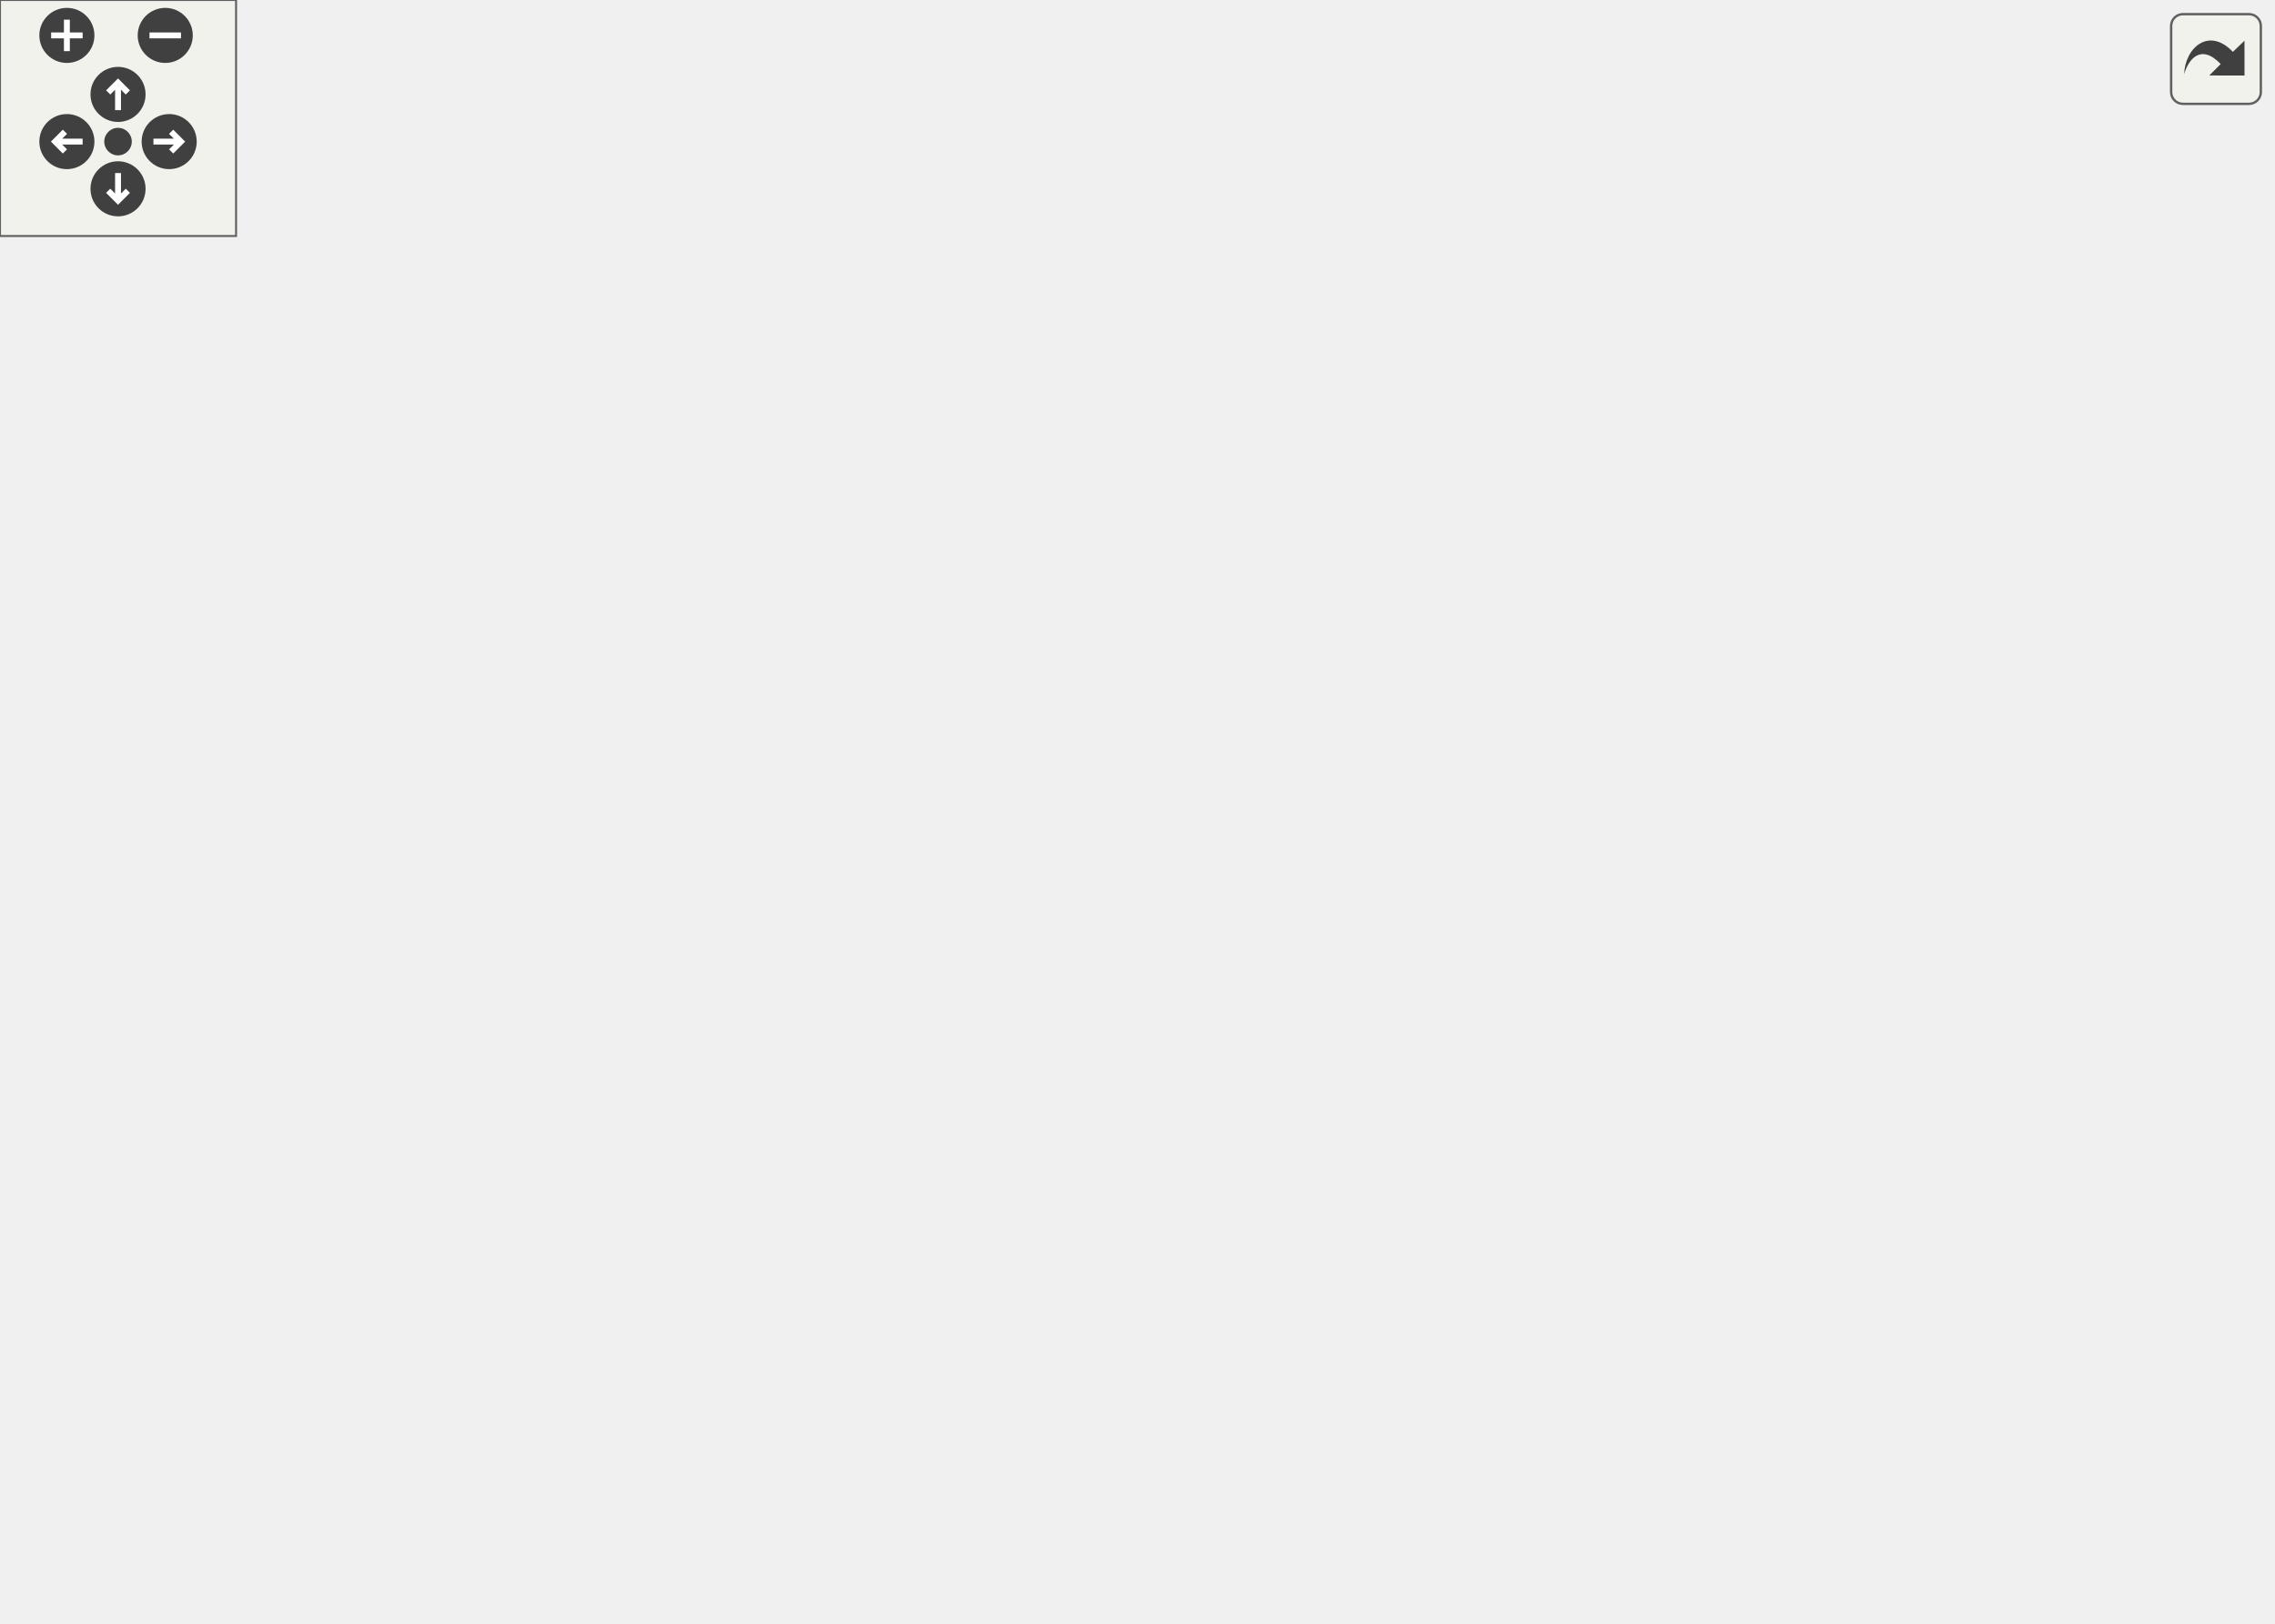
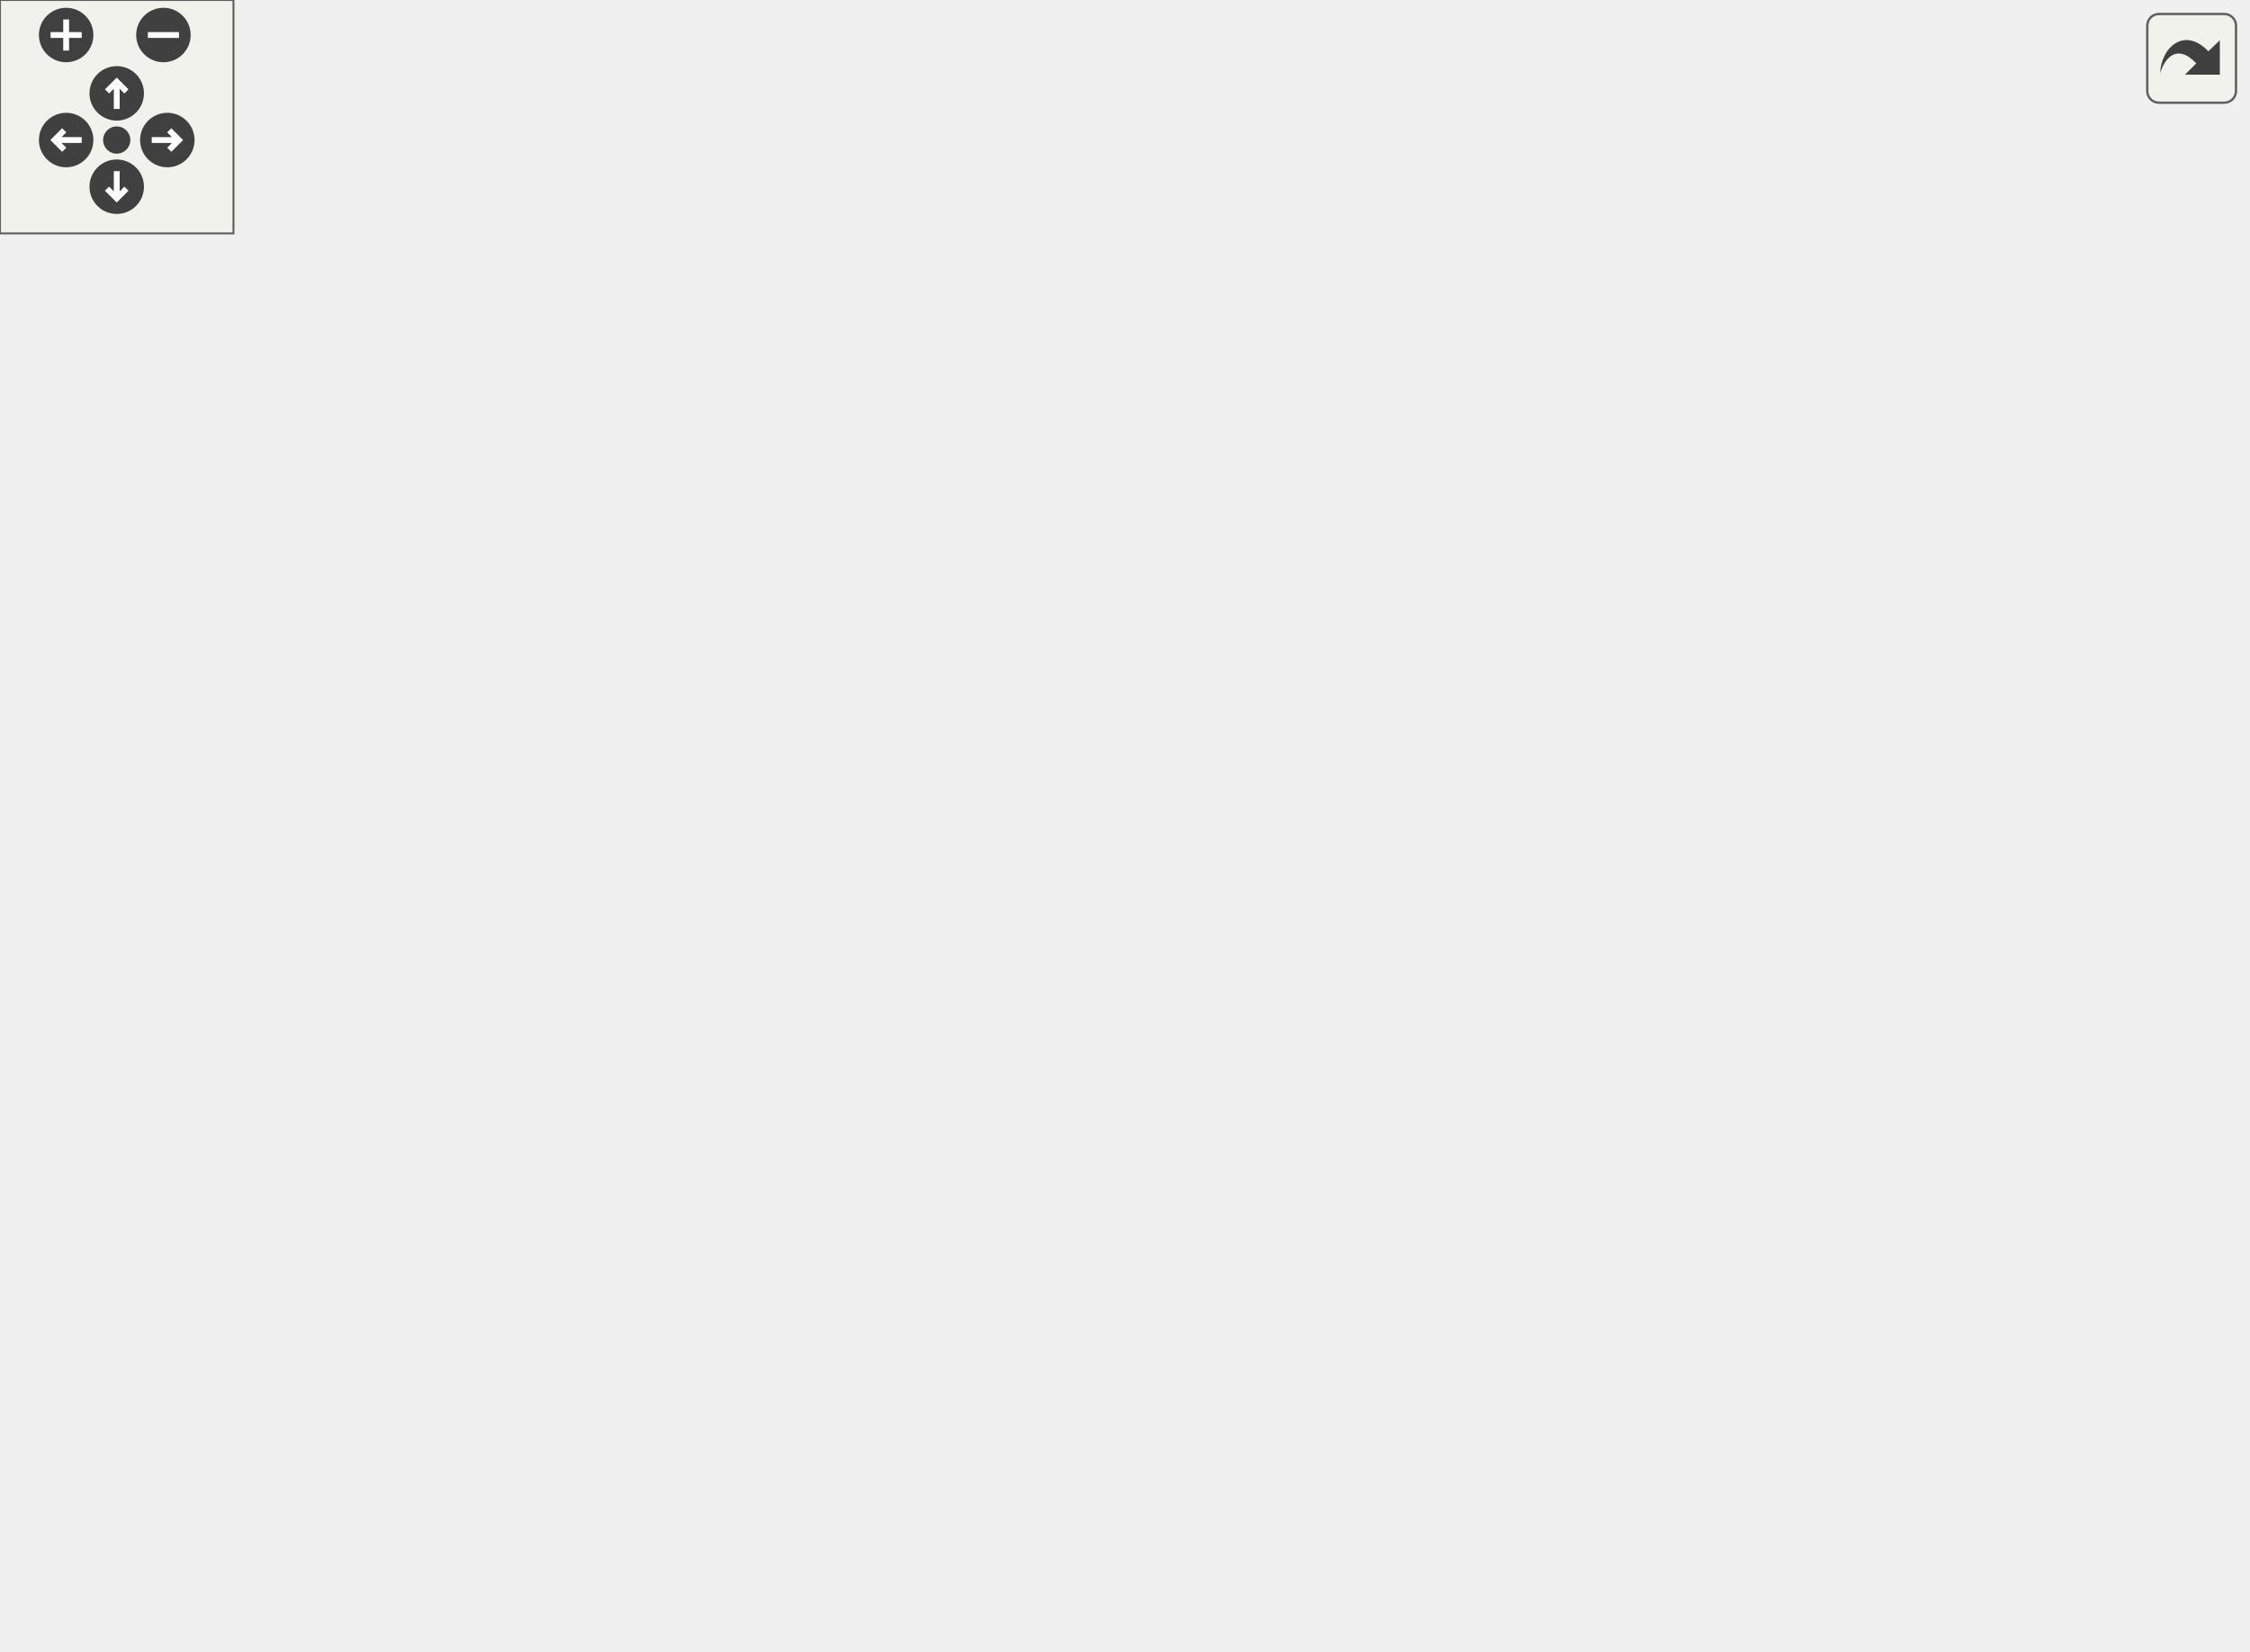
<svg xmlns="http://www.w3.org/2000/svg" xmlns:xlink="http://www.w3.org/1999/xlink" id="main" version="1.1" xml:space="preserve">
  <defs>
    <circle id="rim" cx="0" cy="0" r="7" />
    <circle id="rim2" cx="0" cy="0" r="3.5" />
    <g id="zoomPlus">
      <use xlink:href="#rim" fill="#404040">
        <set attributeName="fill" to="#808080" begin="zoomplus.mouseover" end="zoomplus.mouseout" />
      </use>
      <path d="M-4,0h8M0,-4v8" fill="none" stroke="white" stroke-width="1.5" pointer-events="none" />
    </g>
    <g id="zoomMin">
      <use xlink:href="#rim" fill="#404040">
        <set attributeName="fill" to="#808080" begin="zoomminus.mouseover" end="zoomminus.mouseout" />
      </use>
      <path d="M-4,0h8" fill="none" stroke="white" stroke-width="1.5" pointer-events="none" />
    </g>
    <g id="dirArrow">
      <path fill="none" stroke="white" stroke-width="1.5" d="M0,-3.0v7 M-2.5,-0.5L0,-3.0L2.5,-0.5" />
    </g>
    <g id="resetDef">
      <use xlink:href="#rim2" fill="#404040">
        <set attributeName="fill" to="#808080" begin="reset.mouseover" end="reset.mouseout" />
      </use>
    </g>
  </defs>
  <svg id="graph" class="graph">
    <g id="viewport">
      <g id="node1" class="node">
-         <polygon fill="#bfbfbf" stroke="black" points="133.5,-0.5 133.5,-21.5 234.5,-21.5 234.5,-0.5 133.5,-0.5" />
-         <text text-anchor="middle" x="184" y="-8.5" font-family="FreeSans" font-size="10.00">Urho3D::Billboard</text>
+         <polygon fill="#bfbfbf" stroke="black" points="131.5,-0.5 131.5,-21.5 232.5,-21.5 232.5,-0.5 131.5,-0.5" />
+         <text text-anchor="middle" x="182" y="-8.5" font-family="FreeSans" font-size="10.00">Urho3D::Billboard</text>
      </g>
      <g id="node2" class="node">
        <a xlink:href="class_urho3_d_1_1_rect.html" target="_top" xlink:title="Two-dimensional bounding rectangle.">
-           <polygon fill="none" stroke="black" points="65,-132.5 65,-153.5 145,-153.5 145,-132.5 65,-132.5" />
-           <text text-anchor="middle" x="105" y="-140.5" font-family="FreeSans" font-size="10.00">Urho3D::Rect</text>
+           <polygon fill="none" stroke="black" points="65,-144.5 65,-165.5 145,-165.5 145,-144.5 65,-144.5" />
+           <text text-anchor="middle" x="105" y="-152.5" font-family="FreeSans" font-size="10.00">Urho3D::Rect</text>
        </a>
      </g>
      <g id="edge2" class="edge">
-         <path fill="none" stroke="#9a32cd" stroke-dasharray="5,2" d="M116.626,-123.574C133.553,-95.291 164.406,-43.739 177.667,-21.582" />
-         <polygon fill="#9a32cd" stroke="#9a32cd" points="113.597,-121.82 111.465,-132.198 119.604,-125.415 113.597,-121.82" />
-         <text text-anchor="middle" x="175" y="-44.5" font-family="FreeSans" font-size="10.00"> uv_</text>
+         <path fill="none" stroke="#9a32cd" stroke-dasharray="5,2" d="M115.596,-135.185C132.144,-104.238 163.552,-45.501 176.355,-21.558" />
+         <polygon fill="#9a32cd" stroke="#9a32cd" points="112.417,-133.708 110.788,-144.177 118.589,-137.009 112.417,-133.708" />
+         <text text-anchor="middle" x="176" y="-50.5" font-family="FreeSans" font-size="10.00"> uv_</text>
      </g>
      <g id="edge4" class="edge">
-         <path fill="none" stroke="#9a32cd" stroke-dasharray="5,2" d="M126.166,-158.162C144.132,-164.819 163,-159.765 163,-143 163,-123.312 136.981,-119.775 116.958,-132.387" />
-         <polygon fill="#9a32cd" stroke="#9a32cd" points="127.474,-154.904 116.958,-153.613 124.373,-161.18 127.474,-154.904" />
-         <text text-anchor="middle" x="186" y="-153.5" font-family="FreeSans" font-size="10.00"> POSITIVE</text>
-         <text text-anchor="middle" x="186" y="-140.5" font-family="FreeSans" font-size="10.00">ZERO</text>
-         <text text-anchor="middle" x="186" y="-127.5" font-family="FreeSans" font-size="10.00">FULL</text>
+         <path fill="none" stroke="#9a32cd" stroke-dasharray="5,2" d="M124.896,-170.588C143.231,-178.429 163,-173.233 163,-155 163,-133.783 136.232,-130.219 116.104,-144.309" />
+         <polygon fill="#9a32cd" stroke="#9a32cd" points="126.543,-167.499 116.104,-165.691 123.137,-173.615 126.543,-167.499" />
+         <text text-anchor="middle" x="186" y="-165.5" font-family="FreeSans" font-size="10.00"> POSITIVE</text>
+         <text text-anchor="middle" x="186" y="-152.5" font-family="FreeSans" font-size="10.00">ZERO</text>
+         <text text-anchor="middle" x="186" y="-139.5" font-family="FreeSans" font-size="10.00">FULL</text>
      </g>
      <g id="node5" class="node">
        <a xlink:href="class_urho3_d_1_1_vector2.html" target="_top" xlink:title="Two-dimensional vector.">
-           <polygon fill="none" stroke="black" points="0,-304.5 0,-325.5 96,-325.5 96,-304.5 0,-304.5" />
-           <text text-anchor="middle" x="48" y="-312.5" font-family="FreeSans" font-size="10.00">Urho3D::Vector2</text>
+           <polygon fill="none" stroke="black" points="0,-316.5 0,-337.5 96,-337.5 96,-316.5 0,-316.5" />
+           <text text-anchor="middle" x="48" y="-324.5" font-family="FreeSans" font-size="10.00">Urho3D::Vector2</text>
        </a>
      </g>
      <g id="edge10" class="edge">
-         <path fill="none" stroke="#9a32cd" stroke-dasharray="5,2" d="M38.674,-295.192C19.294,-250.825 -19.717,-141.894 28,-72 41.363,-52.426 100.953,-33.048 142.486,-21.552" />
-         <polygon fill="#9a32cd" stroke="#9a32cd" points="35.495,-296.657 42.795,-304.336 41.877,-293.781 35.495,-296.657" />
-         <text text-anchor="middle" x="42" y="-140.5" font-family="FreeSans" font-size="10.00"> size_</text>
+         <path fill="none" stroke="#9a32cd" stroke-dasharray="5,2" d="M38.911,-307.148C20.219,-263.083 -17.15,-155.368 28,-84 50.541,-48.369 95.705,-29.786 131.321,-20.313" />
+         <polygon fill="#9a32cd" stroke="#9a32cd" points="35.776,-308.712 42.995,-316.467 42.187,-305.903 35.776,-308.712" />
+         <text text-anchor="middle" x="42" y="-152.5" font-family="FreeSans" font-size="10.00"> size_</text>
      </g>
      <g id="edge6" class="edge">
-         <path fill="none" stroke="#9a32cd" stroke-dasharray="5,2" d="M54.657,-294.913C66.779,-258.333 92.066,-182.029 101.42,-153.802" />
-         <polygon fill="#9a32cd" stroke="#9a32cd" points="51.303,-293.906 51.48,-304.5 57.948,-296.108 51.303,-293.906" />
-         <text text-anchor="middle" x="90" y="-249" font-family="FreeSans" font-size="10.00"> max_</text>
-         <text text-anchor="middle" x="90" y="-236" font-family="FreeSans" font-size="10.00">min_</text>
+         <path fill="none" stroke="#9a32cd" stroke-dasharray="5,2" d="M54.657,-306.913C66.779,-270.333 92.066,-194.029 101.42,-165.802" />
+         <polygon fill="#9a32cd" stroke="#9a32cd" points="51.303,-305.906 51.48,-316.5 57.948,-308.108 51.303,-305.906" />
+         <text text-anchor="middle" x="90" y="-261" font-family="FreeSans" font-size="10.00"> max_</text>
+         <text text-anchor="middle" x="90" y="-248" font-family="FreeSans" font-size="10.00">min_</text>
      </g>
      <g id="edge8" class="edge">
-         <path fill="none" stroke="#9a32cd" stroke-dasharray="5,2" d="M79.886,-327.493C97.641,-329.835 114,-325.67 114,-315 114,-302.354 91.022,-298.846 69.973,-304.478" />
-         <polygon fill="#9a32cd" stroke="#9a32cd" points="80.464,-324.039 69.973,-325.522 79.099,-330.905 80.464,-324.039" />
-         <text text-anchor="middle" x="129.5" y="-345" font-family="FreeSans" font-size="10.00"> ONE</text>
-         <text text-anchor="middle" x="129.5" y="-332" font-family="FreeSans" font-size="10.00">DOWN</text>
-         <text text-anchor="middle" x="129.5" y="-319" font-family="FreeSans" font-size="10.00">RIGHT</text>
-         <text text-anchor="middle" x="129.5" y="-306" font-family="FreeSans" font-size="10.00">LEFT</text>
-         <text text-anchor="middle" x="129.5" y="-293" font-family="FreeSans" font-size="10.00">ZERO</text>
-         <text text-anchor="middle" x="129.5" y="-280" font-family="FreeSans" font-size="10.00">UP</text>
+         <path fill="none" stroke="#9a32cd" stroke-dasharray="5,2" d="M79.886,-339.493C97.641,-341.835 114,-337.67 114,-327 114,-314.354 91.022,-310.846 69.973,-316.478" />
+         <polygon fill="#9a32cd" stroke="#9a32cd" points="80.464,-336.039 69.973,-337.522 79.099,-342.905 80.464,-336.039" />
+         <text text-anchor="middle" x="129.5" y="-357" font-family="FreeSans" font-size="10.00"> ONE</text>
+         <text text-anchor="middle" x="129.5" y="-344" font-family="FreeSans" font-size="10.00">DOWN</text>
+         <text text-anchor="middle" x="129.5" y="-331" font-family="FreeSans" font-size="10.00">RIGHT</text>
+         <text text-anchor="middle" x="129.5" y="-318" font-family="FreeSans" font-size="10.00">LEFT</text>
+         <text text-anchor="middle" x="129.5" y="-305" font-family="FreeSans" font-size="10.00">ZERO</text>
+         <text text-anchor="middle" x="129.5" y="-292" font-family="FreeSans" font-size="10.00">UP</text>
      </g>
      <g id="node9" class="node">
        <a xlink:href="class_urho3_d_1_1_vector3.html" target="_top" xlink:title="Three-dimensional vector.">
-           <polygon fill="none" stroke="black" points="227,-132.5 227,-153.5 323,-153.5 323,-132.5 227,-132.5" />
-           <text text-anchor="middle" x="275" y="-140.5" font-family="FreeSans" font-size="10.00">Urho3D::Vector3</text>
+           <polygon fill="none" stroke="black" points="227,-144.5 227,-165.5 323,-165.5 323,-144.5 227,-144.5" />
+           <text text-anchor="middle" x="275" y="-152.5" font-family="FreeSans" font-size="10.00">Urho3D::Vector3</text>
        </a>
      </g>
      <g id="edge12" class="edge">
-         <path fill="none" stroke="#9a32cd" stroke-dasharray="5,2" d="M261.862,-123.942C242.419,-95.74 206.636,-43.835 191.295,-21.582" />
-         <polygon fill="#9a32cd" stroke="#9a32cd" points="258.996,-125.951 267.553,-132.198 264.759,-121.978 258.996,-125.951" />
-         <text text-anchor="middle" x="237" y="-44.5" font-family="FreeSans" font-size="10.00"> position_</text>
+         <path fill="none" stroke="#9a32cd" stroke-dasharray="5,2" d="M262.461,-135.585C242.545,-104.747 204.349,-45.604 188.818,-21.558" />
+         <polygon fill="#9a32cd" stroke="#9a32cd" points="259.644,-137.675 268.01,-144.177 265.525,-133.877 259.644,-137.675" />
+         <text text-anchor="middle" x="243" y="-57" font-family="FreeSans" font-size="10.00"> direction_</text>
+         <text text-anchor="middle" x="243" y="-44" font-family="FreeSans" font-size="10.00">position_</text>
      </g>
      <g id="edge14" class="edge">
-         <path fill="none" stroke="#9a32cd" stroke-dasharray="5,2" d="M297.961,-157.783C318.734,-165.001 341,-160.073 341,-143 341,-123.312 311.392,-119.775 288.607,-132.387" />
-         <polygon fill="#9a32cd" stroke="#9a32cd" points="299.166,-154.488 288.607,-153.613 296.315,-160.882 299.166,-154.488" />
-         <text text-anchor="middle" x="364" y="-186" font-family="FreeSans" font-size="10.00"> ONE</text>
-         <text text-anchor="middle" x="364" y="-173" font-family="FreeSans" font-size="10.00">DOWN</text>
-         <text text-anchor="middle" x="364" y="-160" font-family="FreeSans" font-size="10.00">BACK</text>
-         <text text-anchor="middle" x="364" y="-147" font-family="FreeSans" font-size="10.00">RIGHT</text>
-         <text text-anchor="middle" x="364" y="-134" font-family="FreeSans" font-size="10.00">LEFT</text>
-         <text text-anchor="middle" x="364" y="-121" font-family="FreeSans" font-size="10.00">ZERO</text>
-         <text text-anchor="middle" x="364" y="-108" font-family="FreeSans" font-size="10.00">FORWARD</text>
-         <text text-anchor="middle" x="364" y="-95" font-family="FreeSans" font-size="10.00">UP</text>
+         <path fill="none" stroke="#9a32cd" stroke-dasharray="5,2" d="M296.788,-170.26C317.887,-178.568 341,-173.482 341,-155 341,-133.783 310.54,-130.219 287.635,-144.309" />
+         <polygon fill="#9a32cd" stroke="#9a32cd" points="298.146,-167.026 287.635,-165.691 295.019,-173.289 298.146,-167.026" />
+         <text text-anchor="middle" x="364" y="-198" font-family="FreeSans" font-size="10.00"> ONE</text>
+         <text text-anchor="middle" x="364" y="-185" font-family="FreeSans" font-size="10.00">DOWN</text>
+         <text text-anchor="middle" x="364" y="-172" font-family="FreeSans" font-size="10.00">BACK</text>
+         <text text-anchor="middle" x="364" y="-159" font-family="FreeSans" font-size="10.00">RIGHT</text>
+         <text text-anchor="middle" x="364" y="-146" font-family="FreeSans" font-size="10.00">LEFT</text>
+         <text text-anchor="middle" x="364" y="-133" font-family="FreeSans" font-size="10.00">ZERO</text>
+         <text text-anchor="middle" x="364" y="-120" font-family="FreeSans" font-size="10.00">FORWARD</text>
+         <text text-anchor="middle" x="364" y="-107" font-family="FreeSans" font-size="10.00">UP</text>
      </g>
      <g id="node12" class="node">
        <a xlink:href="class_urho3_d_1_1_color.html" target="_top" xlink:title="RGBA color.">
-           <polygon fill="none" stroke="black" points="405,-132.5 405,-153.5 489,-153.5 489,-132.5 405,-132.5" />
-           <text text-anchor="middle" x="447" y="-140.5" font-family="FreeSans" font-size="10.00">Urho3D::Color</text>
+           <polygon fill="none" stroke="black" points="405,-144.5 405,-165.5 489,-165.5 489,-144.5 405,-144.5" />
+           <text text-anchor="middle" x="447" y="-152.5" font-family="FreeSans" font-size="10.00">Urho3D::Color</text>
        </a>
      </g>
      <g id="edge16" class="edge">
-         <path fill="none" stroke="#9a32cd" stroke-dasharray="5,2" d="M437.561,-123.273C428.897,-107.206 414.593,-85.107 396,-72 347.637,-37.907 280.433,-22.747 234.744,-16.086" />
-         <polygon fill="#9a32cd" stroke="#9a32cd" points="434.542,-125.057 442.214,-132.364 440.773,-121.868 434.542,-125.057" />
-         <text text-anchor="middle" x="381" y="-44.5" font-family="FreeSans" font-size="10.00"> color_</text>
+         <path fill="none" stroke="#9a32cd" stroke-dasharray="5,2" d="M437.205,-135.298C428.401,-119.426 414.086,-97.591 396,-84 347.358,-47.448 279.168,-28.397 232.933,-19.054" />
+         <polygon fill="#9a32cd" stroke="#9a32cd" points="434.188,-137.08 441.959,-144.282 440.375,-133.806 434.188,-137.08" />
+         <text text-anchor="middle" x="381" y="-50.5" font-family="FreeSans" font-size="10.00"> color_</text>
      </g>
      <g id="edge18" class="edge">
-         <path fill="none" stroke="#9a32cd" stroke-dasharray="5,2" d="M468.385,-157.975C487.121,-164.911 507,-159.919 507,-143 507,-123.312 480.083,-119.775 459.37,-132.387" />
-         <polygon fill="#9a32cd" stroke="#9a32cd" points="469.896,-154.819 459.37,-153.613 466.847,-161.12 469.896,-154.819" />
-         <text text-anchor="middle" x="541.5" y="-205.5" font-family="FreeSans" font-size="10.00"> CYAN</text>
-         <text text-anchor="middle" x="541.5" y="-192.5" font-family="FreeSans" font-size="10.00">GRAY</text>
-         <text text-anchor="middle" x="541.5" y="-179.5" font-family="FreeSans" font-size="10.00">YELLOW</text>
-         <text text-anchor="middle" x="541.5" y="-166.5" font-family="FreeSans" font-size="10.00">MAGENTA</text>
-         <text text-anchor="middle" x="541.5" y="-153.5" font-family="FreeSans" font-size="10.00">WHITE</text>
-         <text text-anchor="middle" x="541.5" y="-140.5" font-family="FreeSans" font-size="10.00">TRANSPARENT</text>
-         <text text-anchor="middle" x="541.5" y="-127.5" font-family="FreeSans" font-size="10.00">BLUE</text>
-         <text text-anchor="middle" x="541.5" y="-114.5" font-family="FreeSans" font-size="10.00">BLACK</text>
-         <text text-anchor="middle" x="541.5" y="-101.5" font-family="FreeSans" font-size="10.00">RED</text>
-         <text text-anchor="middle" x="541.5" y="-88.5" font-family="FreeSans" font-size="10.00">GREEN</text>
-         <text text-anchor="middle" x="541.5" y="-75.5" font-family="FreeSans" font-size="10.00">...</text>
+         <path fill="none" stroke="#9a32cd" stroke-dasharray="5,2" d="M467.324,-170.48C486.363,-178.476 507,-173.316 507,-155 507,-133.783 479.309,-130.219 458.487,-144.309" />
+         <polygon fill="#9a32cd" stroke="#9a32cd" points="468.946,-167.378 458.487,-165.691 465.611,-173.533 468.946,-167.378" />
+         <text text-anchor="middle" x="541.5" y="-217.5" font-family="FreeSans" font-size="10.00"> CYAN</text>
+         <text text-anchor="middle" x="541.5" y="-204.5" font-family="FreeSans" font-size="10.00">GRAY</text>
+         <text text-anchor="middle" x="541.5" y="-191.5" font-family="FreeSans" font-size="10.00">YELLOW</text>
+         <text text-anchor="middle" x="541.5" y="-178.5" font-family="FreeSans" font-size="10.00">MAGENTA</text>
+         <text text-anchor="middle" x="541.5" y="-165.5" font-family="FreeSans" font-size="10.00">WHITE</text>
+         <text text-anchor="middle" x="541.5" y="-152.5" font-family="FreeSans" font-size="10.00">TRANSPARENT</text>
+         <text text-anchor="middle" x="541.5" y="-139.5" font-family="FreeSans" font-size="10.00">BLUE</text>
+         <text text-anchor="middle" x="541.5" y="-126.5" font-family="FreeSans" font-size="10.00">BLACK</text>
+         <text text-anchor="middle" x="541.5" y="-113.5" font-family="FreeSans" font-size="10.00">RED</text>
+         <text text-anchor="middle" x="541.5" y="-100.5" font-family="FreeSans" font-size="10.00">GREEN</text>
+         <text text-anchor="middle" x="541.5" y="-87.5" font-family="FreeSans" font-size="10.00">...</text>
      </g>
    </g>
  </svg>
  <g id="navigator" transform="translate(0 0)" fill="#404254">
    <rect fill="#f2f5e9" fill-opacity="0.5" stroke="#606060" stroke-width=".5" x="0" y="0" width="60" height="60" />
    <use id="zoomplus" xlink:href="#zoomPlus" x="17" y="9" />
    <use id="zoomminus" xlink:href="#zoomMin" x="42" y="9" />
    <use id="reset" xlink:href="#resetDef" x="30" y="36" />
    <g id="arrowUp" xlink:href="#dirArrow" transform="translate(30 24)">
      <use xlink:href="#rim" fill="#404040">
        <set attributeName="fill" to="#808080" begin="arrowUp.mouseover" end="arrowUp.mouseout" />
      </use>
      <path fill="none" stroke="white" stroke-width="1.5" d="M0,-3.0v7 M-2.5,-0.5L0,-3.0L2.5,-0.5" />
    </g>
    <g id="arrowRight" xlink:href="#dirArrow" transform="rotate(90) translate(36 -43)">
      <use xlink:href="#rim" fill="#404040">
        <set attributeName="fill" to="#808080" begin="arrowRight.mouseover" end="arrowRight.mouseout" />
      </use>
      <path fill="none" stroke="white" stroke-width="1.5" d="M0,-3.0v7 M-2.5,-0.5L0,-3.0L2.5,-0.5" />
    </g>
    <g id="arrowDown" xlink:href="#dirArrow" transform="rotate(180) translate(-30 -48)">
      <use xlink:href="#rim" fill="#404040">
        <set attributeName="fill" to="#808080" begin="arrowDown.mouseover" end="arrowDown.mouseout" />
      </use>
      <path fill="none" stroke="white" stroke-width="1.5" d="M0,-3.0v7 M-2.5,-0.5L0,-3.0L2.5,-0.5" />
    </g>
    <g id="arrowLeft" xlink:href="#dirArrow" transform="rotate(270) translate(-36 17)">
      <use xlink:href="#rim" fill="#404040">
        <set attributeName="fill" to="#808080" begin="arrowLeft.mouseover" end="arrowLeft.mouseout" />
      </use>
      <path fill="none" stroke="white" stroke-width="1.5" d="M0,-3.0v7 M-2.5,-0.5L0,-3.0L2.5,-0.5" />
    </g>
  </g>
  <svg viewBox="0 0 15 15" width="100%" height="30px" preserveAspectRatio="xMaxYMin meet">
    <g id="arrow_out" transform="scale(0.3 0.3)">
      <a xlink:href="struct_urho3_d_1_1_billboard__coll__graph_org.svg" target="_base">
        <rect id="button" ry="5" rx="5" y="6" x="6" height="38" width="38" fill="#f2f5e9" fill-opacity="0.5" stroke="#606060" stroke-width="1.0" />
        <path id="arrow" d="M 11.5,31.437 C 11.94,20.098 22.043,11.323 32.159,21.979 L 37.069,17.246 C 37.069,17.246 37.088,32 37.088,32 L 22.16,31.978 C 22.16,31.978 26.998,27.14 26.998,27.14 C 18.529,18.264 13.292,25.23 11.5,31.437 z" style="fill:#404040;" />
      </a>
    </g>
  </svg>
</svg>
